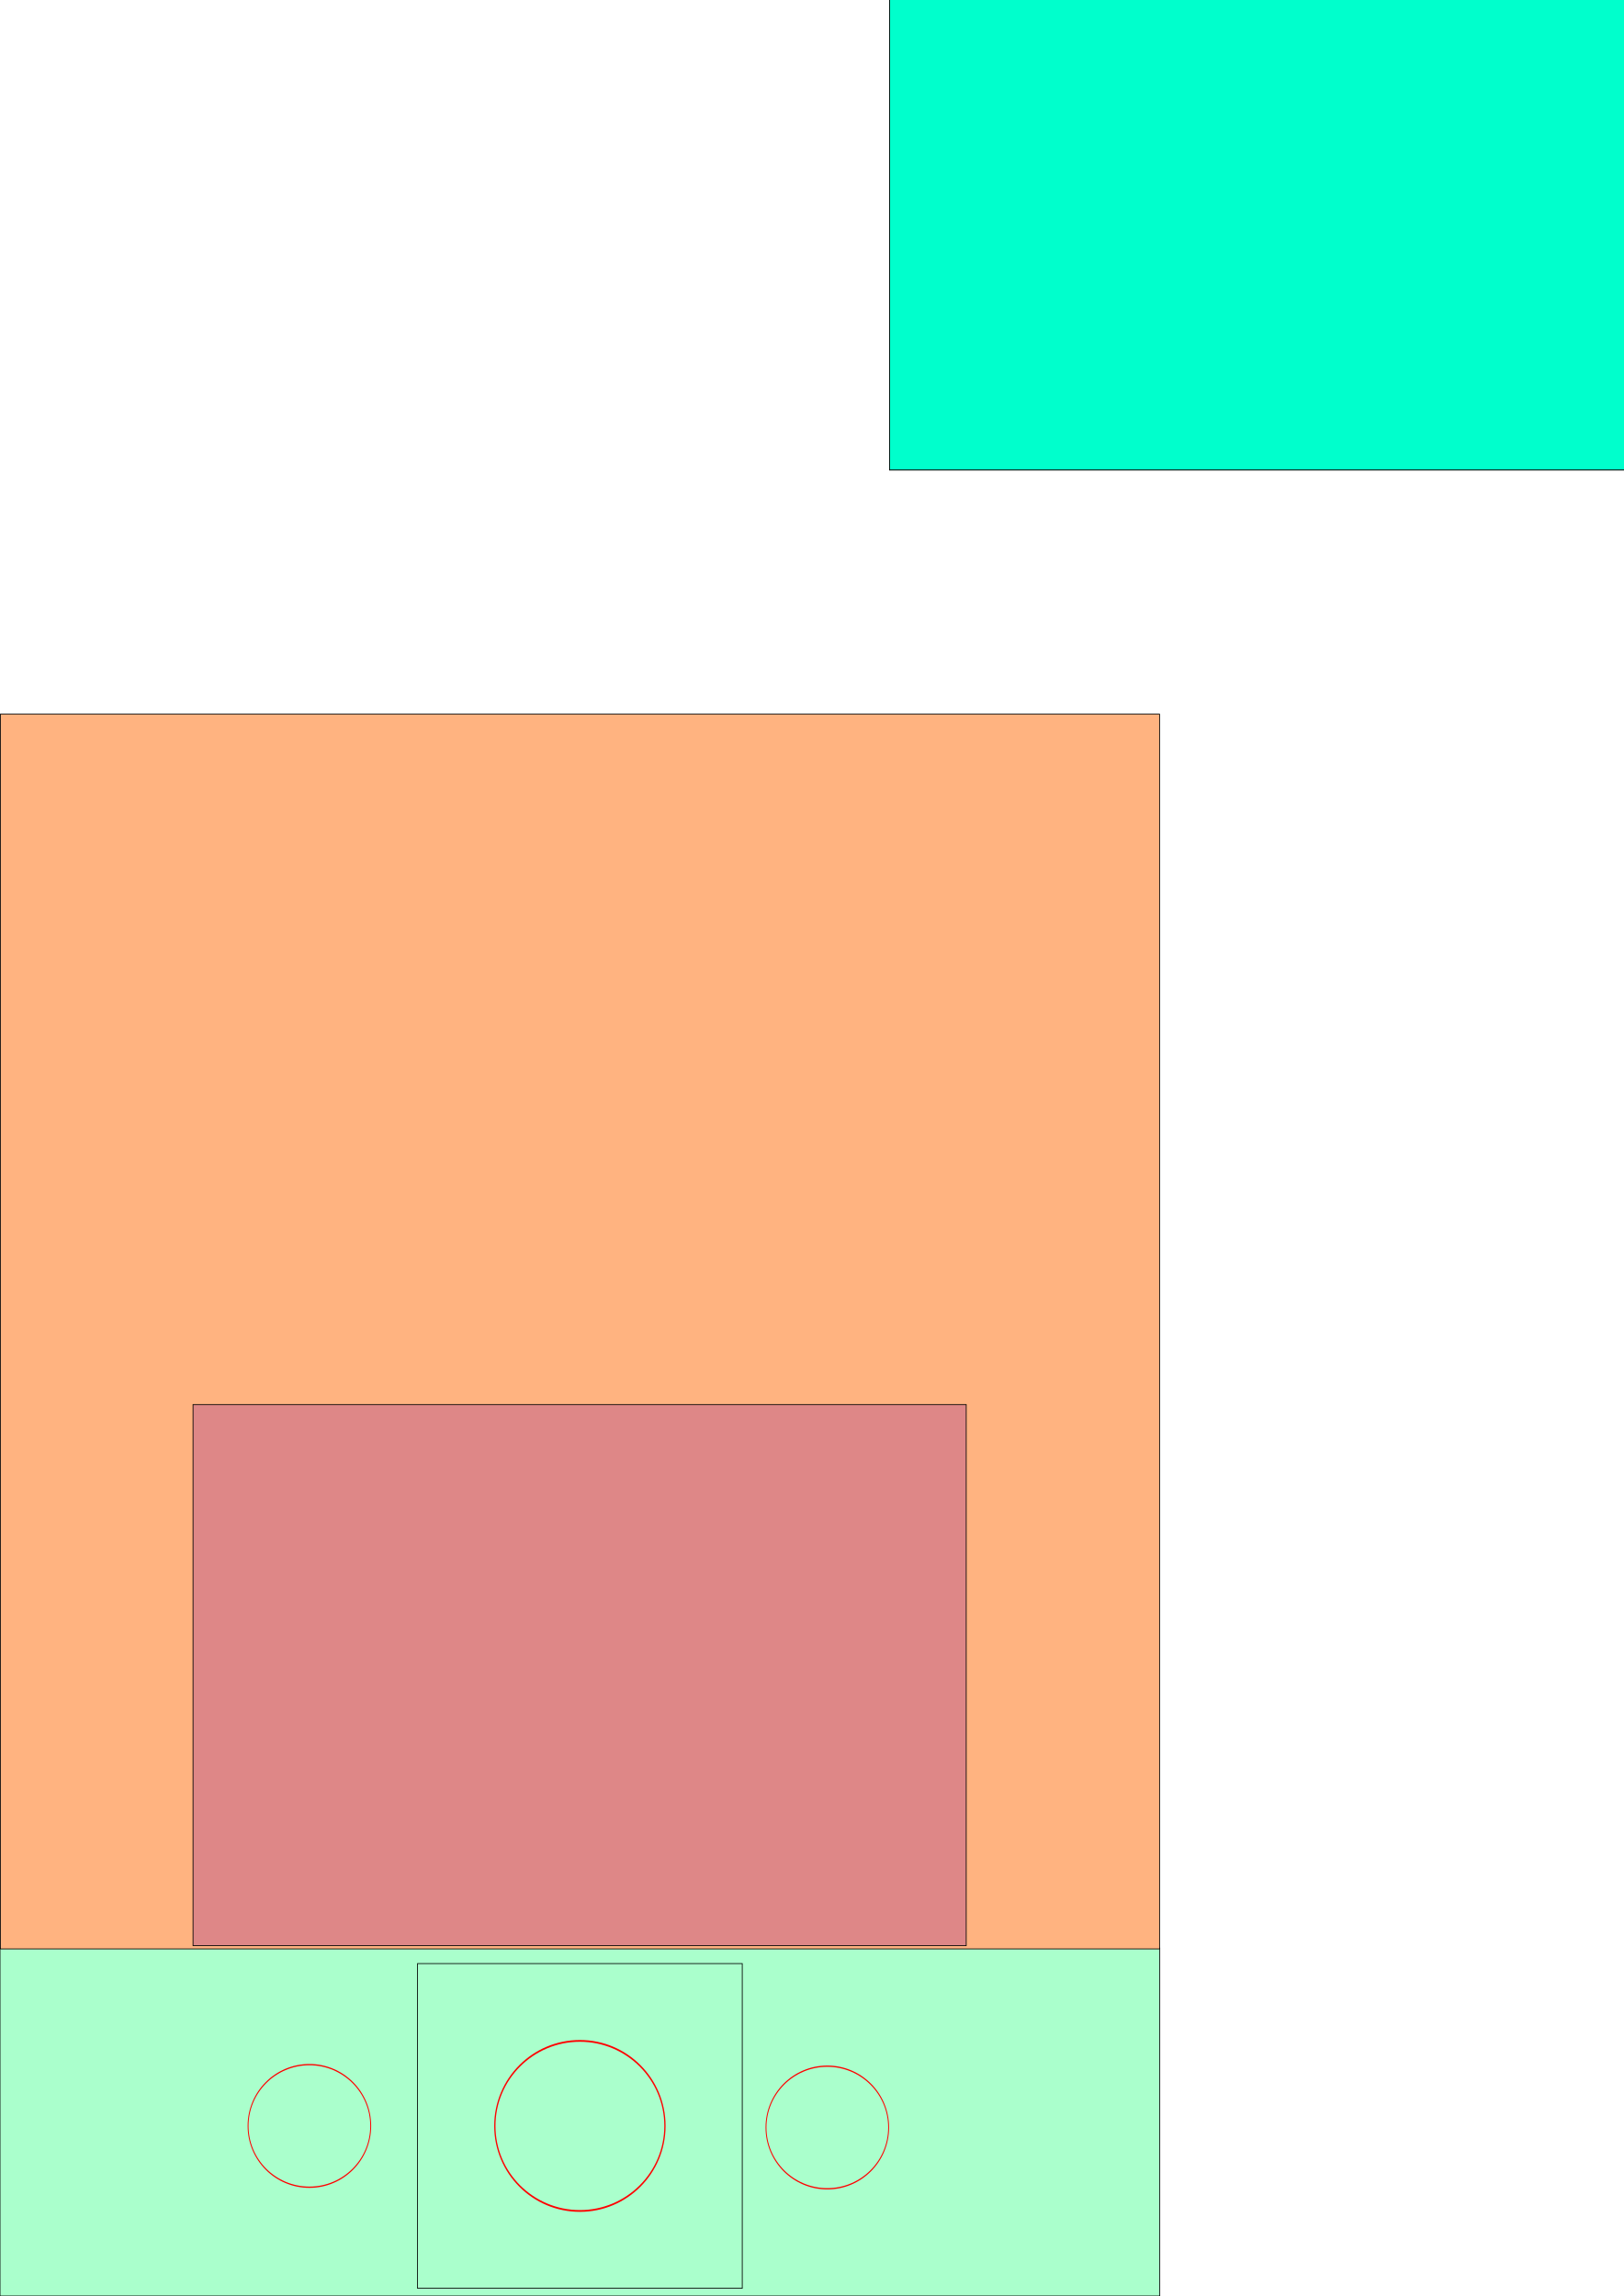
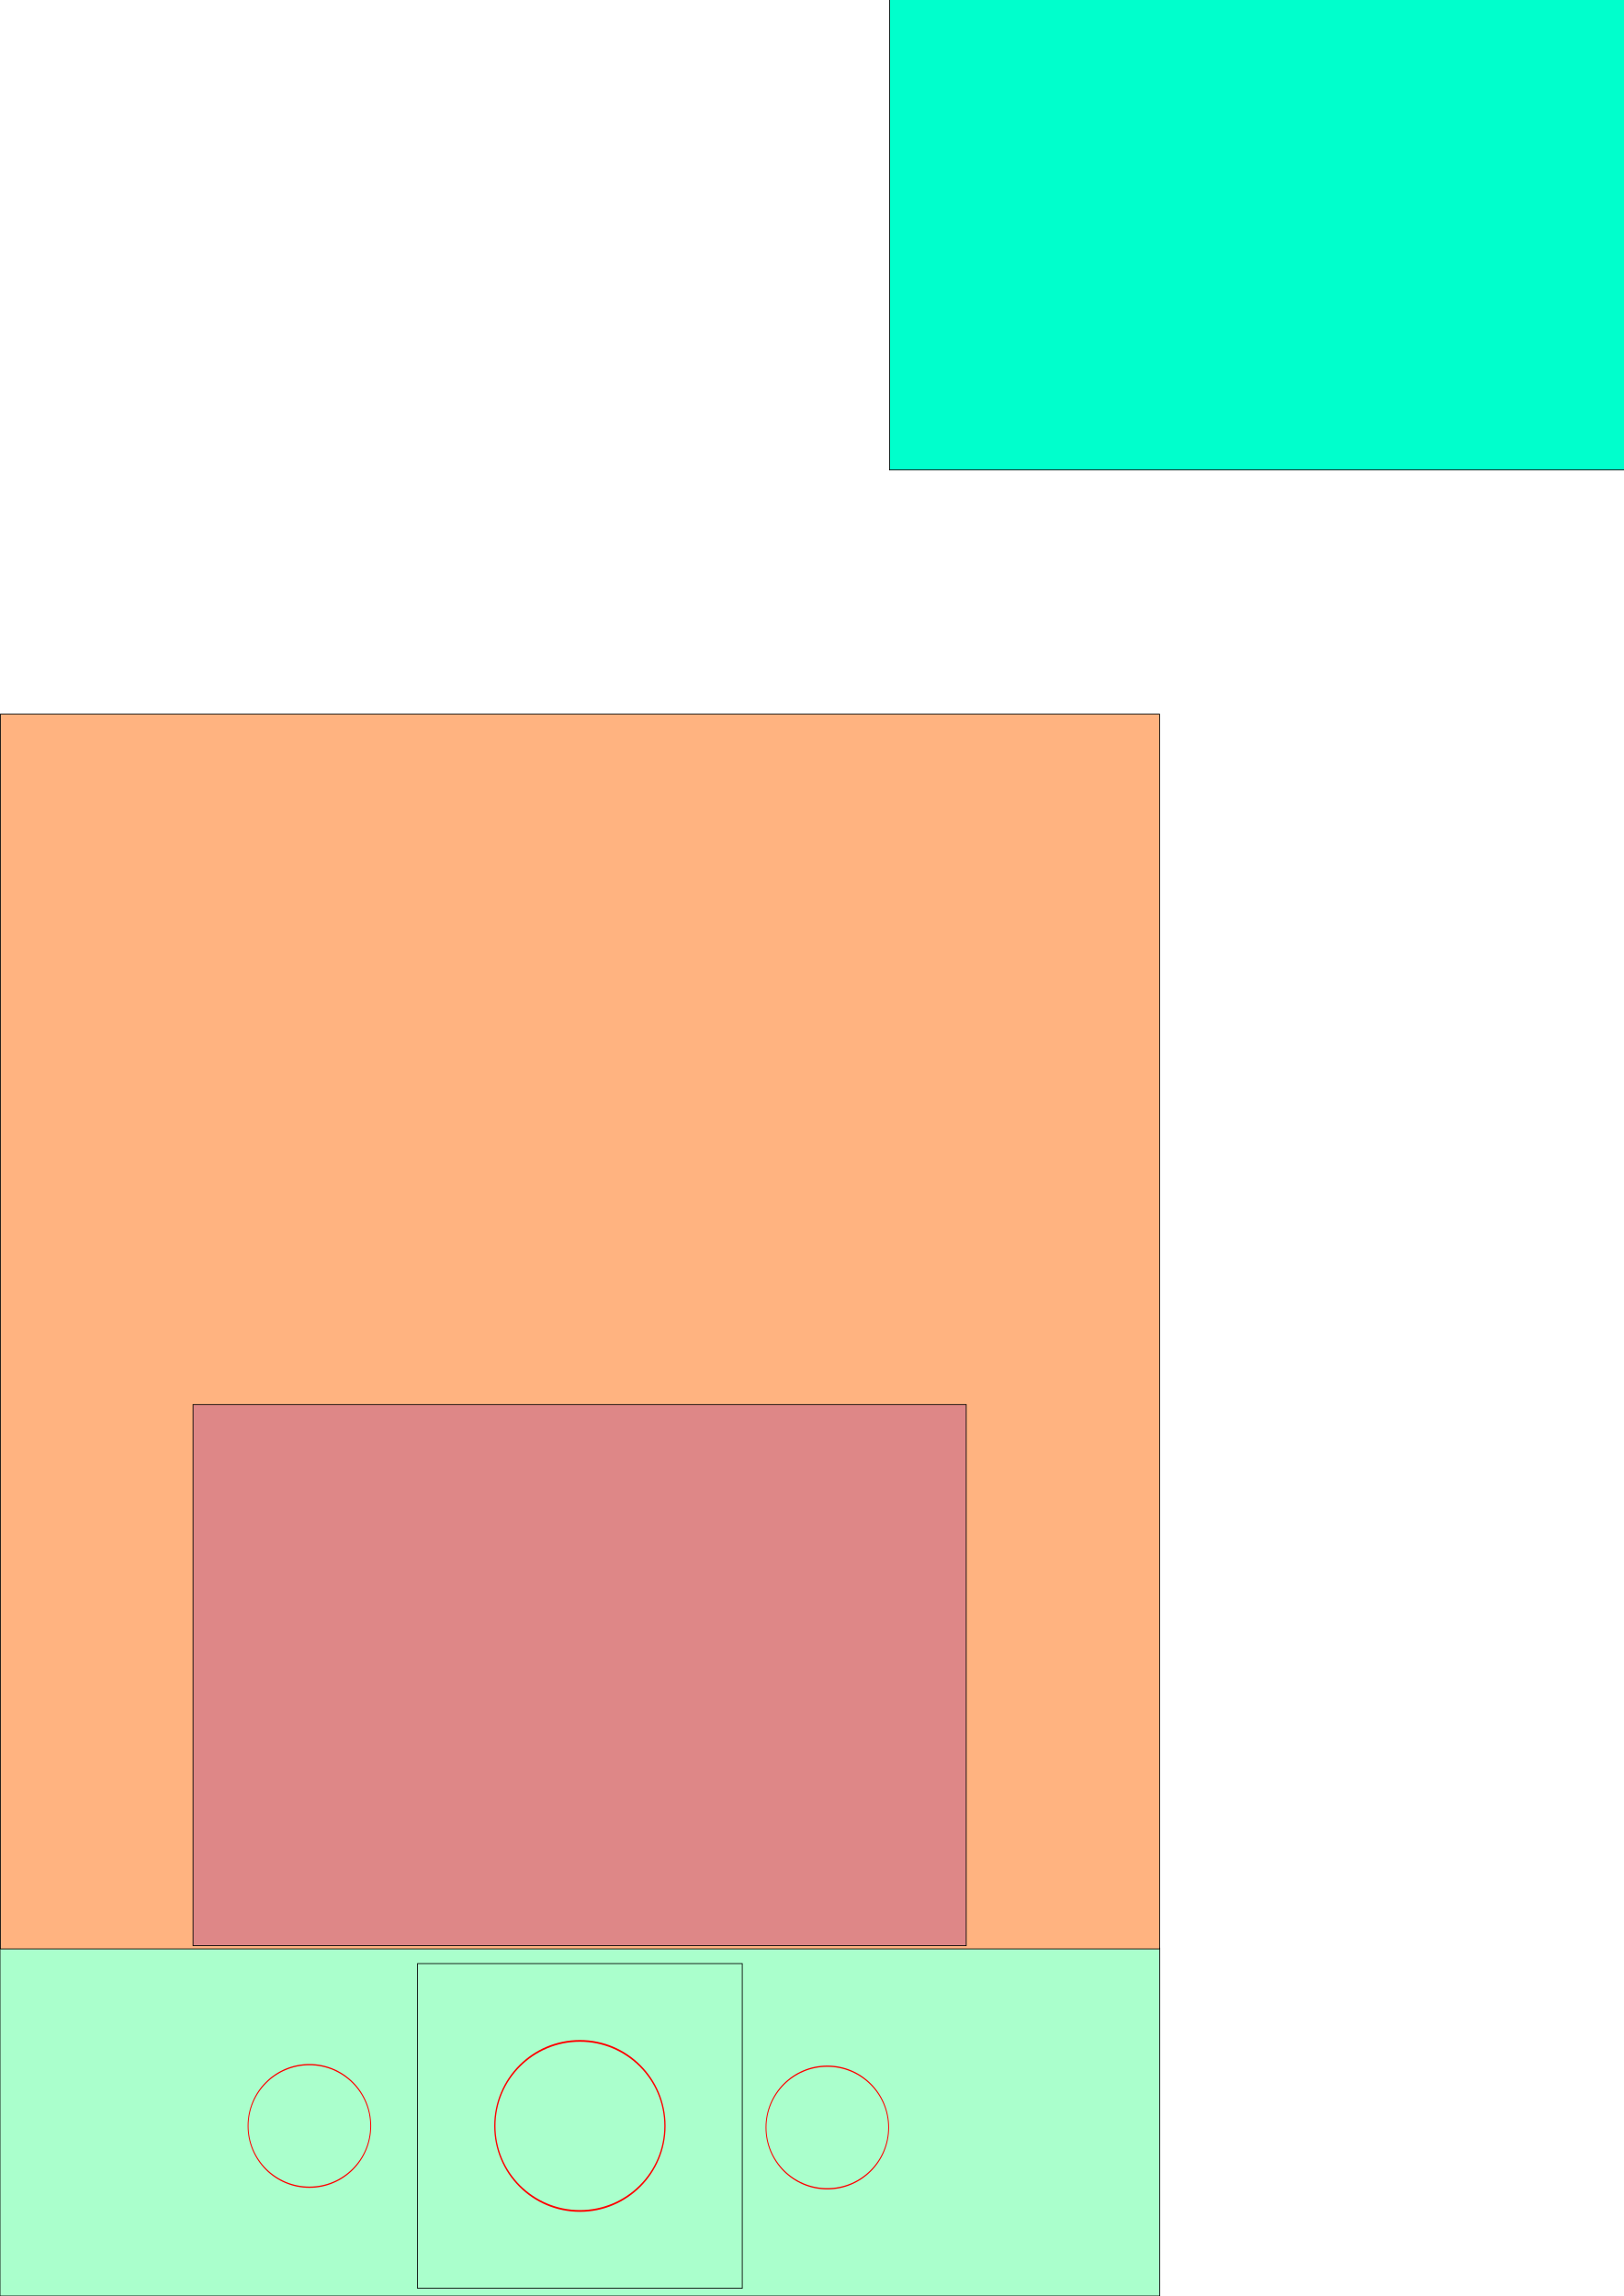
<svg xmlns="http://www.w3.org/2000/svg" width="744.094" height="1052.362" id="svg2" version="1.1">
  <defs id="defs4" />
  <g id="layer1" transform="translate(0,-2.5390623e-6)">
    <rect style="fill:#aaffcc;stroke:#000000;stroke-opacity:1;stroke-width:0.354;stroke-miterlimit:4;stroke-dasharray:none" id="rect2989" width="531.496" height="159.449" x="0" y="892.913" />
    <rect style="fill:#ffb380;stroke:#000000;stroke-width:0.355;stroke-linecap:butt;stroke-linejoin:miter;stroke-miterlimit:4;stroke-opacity:1;stroke-dasharray:none" id="rect2987" width="531.223" height="565.949" x="0.177" y="327.329" />
    <rect style="fill:#de8787;stroke:#000000;stroke-width:0.354;stroke-linecap:butt;stroke-linejoin:miter;stroke-miterlimit:4;stroke-opacity:1;stroke-dasharray:none" id="rect2985" width="354.331" height="248.031" x="88.46" y="643.759" />
    <rect style="fill:#00ffcc;stroke:#000000;stroke-width:0.354;stroke-miterlimit:4;stroke-opacity:1;stroke-dasharray:none" id="rect2989-1" width="531.496" height="566.929" x="407.657" y="-351.519" />
    <path style="fill:none;stroke:#ff0000;stroke-opacity:1" id="path3021" d="m 322.441,976.181 c 0,26.418 -30.141,47.835 -67.323,47.835 -37.181,0 -67.323,-21.416 -67.323,-47.835 0,-26.418 30.141,-47.835 67.323,-47.835 37.181,0 67.323,21.416 67.323,47.835 z" transform="matrix(0.5789473,0,0,0.8148148,118.0481,179.0026)" />
    <path style="fill:none;stroke:#ff0000;stroke-opacity:1" id="path3021-1" d="m 322.441,976.181 c 0,26.418 -30.141,47.835 -67.323,47.835 -37.181,0 -67.323,-21.416 -67.323,-47.835 0,-26.418 30.141,-47.835 67.323,-47.835 37.181,0 67.323,21.416 67.323,47.835 z" transform="matrix(0.4173752,0,0,0.587417,35.30575,400.9841)" />
    <rect style="fill:none;stroke:#000000;stroke-width:0.354;stroke-miterlimit:4;stroke-opacity:1;stroke-dasharray:none" id="rect3787" width="148.819" height="148.819" x="191.339" y="900" />
    <path style="fill:none;stroke:#ff0000;stroke-opacity:1" id="path3021-1-7" d="m 322.441,976.181 c 0,26.418 -30.141,47.835 -67.323,47.835 -37.181,0 -67.323,-21.416 -67.323,-47.835 0,-26.418 30.141,-47.835 67.323,-47.835 37.181,0 67.323,21.416 67.323,47.835 z" transform="matrix(0.4173752,0,0,0.587417,272.6539,401.6984)" />
    <path style="fill:#aaccff;stroke:#000000;stroke-width:0.354;stroke-miterlimit:4;stroke-opacity:1;stroke-dasharray:none" d="m 1157.2,626.82 17.5,0.55 0,113.18 148.8,0 0,-113.35 16.7,0.13 23.7,24.32 0.3,159.956 -28.104,-0.015 -0.249,141.533 28.353,2.9e-4 0,99.237 -40.788,0 0.088,-28.462 -148.8,0 0,28.3 -40.7,0 0,-99.075 28.25,0 0,-141.533 -28.46,0 0.21,-159.942 z" id="rect2997" />
-     <g id="g3082" transform="translate(934.24,-737.9777)">
-       <path style="fill:#afdde9;stroke:#000000;stroke-width:0.439;stroke-miterlimit:4;stroke-opacity:1" d="m 1364.5,351.03 353.7,0 0,119.68 -62.3,0 0,28.62 -229,0 0,-28.62 -62.4,0 z" id="rect3787-0" />
-       <path transform="matrix(0.57895,0,0,0.81481,1391.8,-370.23)" d="m 322.443,976.18 c 0,26.419 -30.142,47.835 -67.323,47.835 -37.181,0 -67.323,-21.416 -67.323,-47.835 0,-26.419 30.142,-47.835 67.323,-47.835 37.181,0 67.323,21.416 67.323,47.835 z" id="path3021-17" style="fill:none;stroke:#ff0000;stroke-opacity:1" />
-       <path transform="matrix(0.41738,0,0,0.58742,1328.5,-166.27)" d="m 322.443,976.18 c 0,26.419 -30.142,47.835 -67.323,47.835 -37.181,0 -67.323,-21.416 -67.323,-47.835 0,-26.419 30.142,-47.835 67.323,-47.835 37.181,0 67.323,21.416 67.323,47.835 z" id="path3021-1-4" style="fill:none;stroke:#ff0000;stroke-opacity:1" />
-       <path transform="matrix(0.41738,0,0,0.58742,1537.3,-165.67)" d="m 322.443,976.18 c 0,26.419 -30.142,47.835 -67.323,47.835 -37.181,0 -67.323,-21.416 -67.323,-47.835 0,-26.419 30.142,-47.835 67.323,-47.835 37.181,0 67.323,21.416 67.323,47.835 z" id="path3021-1-7-9" style="fill:none;stroke:#ff0000;stroke-opacity:1" />
-       <path transform="matrix(0.86287,0,0,0.86287,483.94,-33.189)" d="m 1167.636,594.86 c 0,4.438 -3.598,8.036 -8.036,8.036 -4.438,0 -8.036,-3.598 -8.036,-8.036 0,-4.438 3.598,-8.036 8.036,-8.036 4.438,0 8.036,3.598 8.036,8.036 z" id="path3042" style="fill:none;stroke:#ff0000;stroke-width:0.354;stroke-miterlimit:4;stroke-opacity:1;stroke-dasharray:none" />
-       <path transform="matrix(0.86287,0,0,0.86287,483.94,-143.03)" d="m 1167.636,594.86 c 0,4.438 -3.598,8.036 -8.036,8.036 -4.438,0 -8.036,-3.598 -8.036,-8.036 0,-4.438 3.598,-8.036 8.036,-8.036 4.438,0 8.036,3.598 8.036,8.036 z" id="path3042-7" style="fill:none;stroke:#ff0000;stroke-width:0.354;stroke-miterlimit:4;stroke-opacity:1;stroke-dasharray:none" />
-       <path transform="matrix(0.86287,0,0,0.86287,593.78,-143.03)" d="m 1167.636,594.86 c 0,4.438 -3.598,8.036 -8.036,8.036 -4.438,0 -8.036,-3.598 -8.036,-8.036 0,-4.438 3.598,-8.036 8.036,-8.036 4.438,0 8.036,3.598 8.036,8.036 z" id="path3042-7-4" style="fill:none;stroke:#ff0000;stroke-width:0.354;stroke-miterlimit:4;stroke-opacity:1;stroke-dasharray:none" />
-       <path transform="matrix(0.86287,0,0,0.86287,593.78,-33.189)" d="m 1167.636,594.86 c 0,4.438 -3.598,8.036 -8.036,8.036 -4.438,0 -8.036,-3.598 -8.036,-8.036 0,-4.438 3.598,-8.036 8.036,-8.036 4.438,0 8.036,3.598 8.036,8.036 z" id="path3042-7-0" style="fill:none;stroke:#ff0000;stroke-width:0.354;stroke-miterlimit:4;stroke-opacity:1;stroke-dasharray:none" />
-     </g>
-     <g id="g3200" transform="translate(973.4,-917.4877)">
-       <path style="fill:#afdde9;stroke:#000000;stroke-width:0.354;stroke-miterlimit:4;stroke-opacity:1" d="m 1365.8,814.92 229.9,0 0,-119.75 -40.5,0 0,-28.63 -148.8,0 0,28.63 -40.6,0 z" id="rect3787-0-88" />
-       <path transform="matrix(0.39675,0,0,-0.55838,1379.5,1285.8)" d="m 322.443,976.18 c 0,26.419 -30.142,47.835 -67.323,47.835 -37.181,0 -67.323,-21.416 -67.323,-47.835 0,-26.419 30.142,-47.835 67.323,-47.835 37.181,0 67.323,21.416 67.323,47.835 z" id="path3021-17-4" style="fill:none;stroke:#ff0000;stroke-opacity:1" />
-       <path transform="matrix(0.41738,0,0,-0.58742,1299.2,1332)" d="m 322.443,976.18 c 0,26.419 -30.142,47.835 -67.323,47.835 -37.181,0 -67.323,-21.416 -67.323,-47.835 0,-26.419 30.142,-47.835 67.323,-47.835 37.181,0 67.323,21.416 67.323,47.835 z" id="path3021-1-4-4" style="fill:none;stroke:#ff0000;stroke-opacity:1" />
-       <path transform="matrix(0.41738,0,0,-0.58742,1449.6,1332)" d="m 322.443,976.18 c 0,26.419 -30.142,47.835 -67.323,47.835 -37.181,0 -67.323,-21.416 -67.323,-47.835 0,-26.419 30.142,-47.835 67.323,-47.835 37.181,0 67.323,21.416 67.323,47.835 z" id="path3021-1-7-9-5" style="fill:none;stroke:#ff0000;stroke-opacity:1" />
-     </g>
-     <path style="fill:#aaccff;stroke:#000000;stroke-width:0.346;stroke-miterlimit:4;stroke-opacity:1;stroke-dasharray:none" d="m 2422.1,103.032 17.4,0.55 0,113.18 148.8,0 0,-113.35 16.8,0.13 23.7,24.32 0,400.5 -40.5,0 0,-28.26 -148.8,0 0,28.26 -40.7,0 0,-400.5 z" id="rect2997-1" />
-     <rect style="fill:none;stroke:black;stroke-width:0.261;stroke-miterlimit:4;stroke-opacity:1;stroke-dasharray:none" id="rect3787-1-1" width="109.58" height="109.58" x="1796.2" y="370.33" />
-     <rect style="fill:none;stroke:#000000;stroke-width:0.354;stroke-miterlimit:4;stroke-opacity:1;stroke-dasharray:none" id="rect3787-1" width="148.82" height="148.82" x="2290.7" y="-45.238" />
-     <g transform="translate(703.77,-395.9977)" id="g3098-4">
-       <path style="fill:#afdde9;stroke:#000000;stroke-width:0.354;stroke-miterlimit:4;stroke-opacity:1" d="m 1736.1,350.98 229.9,0 0,119.75 -40.5,0 0,28.63 -148.8,0 0,-28.63 -40.6,0 z" id="rect3787-0-88-7-5" />
-       <path transform="matrix(0.39675,0,0,0.55838,1749.8,-119.9)" d="m 322.443,976.18 c 0,26.419 -30.142,47.835 -67.323,47.835 -37.181,0 -67.323,-21.416 -67.323,-47.835 0,-26.419 30.142,-47.835 67.323,-47.835 37.181,0 67.323,21.416 67.323,47.835 z" id="path3021-17-4-4-5" style="fill:none;stroke:#ff0000;stroke-opacity:1" />
-       <path transform="matrix(0.41738,0,0,0.58742,1689.7,-158.86)" d="m 322.443,976.18 c 0,26.419 -30.142,47.835 -67.323,47.835 -37.181,0 -67.323,-21.416 -67.323,-47.835 0,-26.419 30.142,-47.835 67.323,-47.835 37.181,0 67.323,21.416 67.323,47.835 z" id="path3021-1-4-4-0-1" style="fill:none;stroke:#ff0000;stroke-opacity:1" />
-       <path transform="matrix(0.41738,0,0,0.58742,1799.3,-158.97)" d="m 322.443,976.18 c 0,26.419 -30.142,47.835 -67.323,47.835 -37.181,0 -67.323,-21.416 -67.323,-47.835 0,-26.419 30.142,-47.835 67.323,-47.835 37.181,0 67.323,21.416 67.323,47.835 z" id="path3021-1-7-9-5-9-7" style="fill:none;stroke:#ff0000;stroke-opacity:1" />
-       <rect y="370.33" x="1796.2" height="109.58" width="109.58" id="rect3787-1-1-1" style="fill:none;stroke:#000000;stroke-width:0.261;stroke-miterlimit:4;stroke-opacity:1;stroke-dasharray:none" />
-       <rect y="350.76" x="1776.6" height="148.82" width="148.82" id="rect3787-1-15" style="fill:none;stroke:#000000;stroke-width:0.354;stroke-miterlimit:4;stroke-opacity:1;stroke-dasharray:none" />
-       <path transform="matrix(0.86287,0,0,0.86287,795.51,-33.242)" d="m 1167.636,594.86 c 0,4.438 -3.598,8.036 -8.036,8.036 -4.438,0 -8.036,-3.598 -8.036,-8.036 0,-4.438 3.598,-8.036 8.036,-8.036 4.438,0 8.036,3.598 8.036,8.036 z" id="path3042-4-2" style="fill:none;stroke:#ff0000;stroke-width:0.354;stroke-miterlimit:4;stroke-opacity:1;stroke-dasharray:none" />
-       <path transform="matrix(0.86287,0,0,0.86287,795.51,-143.09)" d="m 1167.636,594.86 c 0,4.438 -3.598,8.036 -8.036,8.036 -4.438,0 -8.036,-3.598 -8.036,-8.036 0,-4.438 3.598,-8.036 8.036,-8.036 4.438,0 8.036,3.598 8.036,8.036 z" id="path3042-7-8-7" style="fill:none;stroke:#ff0000;stroke-width:0.354;stroke-miterlimit:4;stroke-opacity:1;stroke-dasharray:none" />
-       <path transform="matrix(0.86287,0,0,0.86287,905.35,-143.09)" d="m 1167.636,594.86 c 0,4.438 -3.598,8.036 -8.036,8.036 -4.438,0 -8.036,-3.598 -8.036,-8.036 0,-4.438 3.598,-8.036 8.036,-8.036 4.438,0 8.036,3.598 8.036,8.036 z" id="path3042-7-4-8-6" style="fill:none;stroke:#ff0000;stroke-width:0.354;stroke-miterlimit:4;stroke-opacity:1;stroke-dasharray:none" />
-       <path transform="matrix(0.86287,0,0,0.86287,905.35,-33.242)" d="m 1167.636,594.86 c 0,4.438 -3.598,8.036 -8.036,8.036 -4.438,0 -8.036,-3.598 -8.036,-8.036 0,-4.438 3.598,-8.036 8.036,-8.036 4.438,0 8.036,3.598 8.036,8.036 z" id="path3042-7-0-2-1" style="fill:none;stroke:#ff0000;stroke-width:0.354;stroke-miterlimit:4;stroke-opacity:1;stroke-dasharray:none" />
-     </g>
-     <path style="fill:#aaaaff;fill-opacity:1;fill-rule:nonzero;stroke:#000000;stroke-width:0.356;stroke-linecap:round;stroke-linejoin:bevel;stroke-miterlimit:4;stroke-opacity:1" d="m 1481.2,1024.013 -28.2,0 0,28.1 -60.4,0.2 -0.1,-28.3 -28.3,0 0,-70.888 -28.478,-0.265 0,-141.533 28.478,0.024 0,-70.888 28.3,0 0,-28.104 60.5,0 -0.1,28.094 28.2,0 z" id="rect3227" />
-     <g id="g3109">
-       <path style="fill:#afdde9;stroke:#000000;stroke-width:0.354;stroke-miterlimit:4;stroke-opacity:1" d="m 1134.05,507.61 229.9,0 0,30.95 -28,-0.1 -0.2,60.19 28.2,0 0,28.67 -40.5,0 0,28.63 -148.8,0 0,-28.63 -40.6,0 0,-28.44 28.1,0 -0.1,-60.32 -28.3,0 c 0,0 0.3,-18.08 0.3,-30.95 z" id="rect3787-0-88-7" />
-       <path transform="matrix(0.39675,0,0,0.55838,1147.75,36.73)" d="m 322.443,976.18 a 67.323,47.835 0 1 1 -134.646,0 67.323,47.835 0 1 1 134.646,0 z" id="path3021-17-4-4" style="fill:none;stroke:#ff0000;stroke-opacity:1" />
-       <path transform="matrix(0.3130307,0,0,0.4405595,1220.37,151.744)" d="m 322.443,976.18 a 67.323,47.835 0 1 1 -134.646,0 67.323,47.835 0 1 1 134.646,0 z" id="path3021-1-7-9-5-9" style="fill:none;stroke:#ff0000;stroke-opacity:1" />
-       <path transform="matrix(0.86287,0,0,0.86287,193.46,123.388)" d="m 1167.636,594.86 a 8.036,8.036 0 1 1 -16.071,0 8.036,8.036 0 1 1 16.071,0 z" id="path3042-4" style="fill:none;stroke:#ff0000;stroke-width:0.354;stroke-miterlimit:4;stroke-opacity:1;stroke-dasharray:none" />
-       <path transform="matrix(0.86287,0,0,0.86287,193.46,13.54)" d="m 1167.636,594.86 a 8.036,8.036 0 1 1 -16.071,0 8.036,8.036 0 1 1 16.071,0 z" id="path3042-7-8" style="fill:none;stroke:#ff0000;stroke-width:0.354;stroke-miterlimit:4;stroke-opacity:1;stroke-dasharray:none" />
-       <path transform="matrix(0.86287,0,0,0.86287,303.3,13.54)" d="m 1167.636,594.86 a 8.036,8.036 0 1 1 -16.071,0 8.036,8.036 0 1 1 16.071,0 z" id="path3042-7-4-8" style="fill:none;stroke:#ff0000;stroke-width:0.354;stroke-miterlimit:4;stroke-opacity:1;stroke-dasharray:none" />
-       <path transform="matrix(0.86287,0,0,0.86287,303.3,123.388)" d="m 1167.636,594.86 a 8.036,8.036 0 1 1 -16.071,0 8.036,8.036 0 1 1 16.071,0 z" id="path3042-7-0-2" style="fill:none;stroke:#ff0000;stroke-width:0.354;stroke-miterlimit:4;stroke-opacity:1;stroke-dasharray:none" />
-       <path transform="matrix(0.3130307,0,0,0.4405595,1118.118,151.744)" d="m 322.443,976.18 a 67.323,47.835 0 1 1 -134.646,0 67.323,47.835 0 1 1 134.646,0 z" id="path3021-1-7-9-5-9-74" style="fill:none;stroke:#ff0000;stroke-opacity:1" />
-     </g>
+     <path style="fill:#55ddff;fill-opacity:1;fill-rule:nonzero;stroke:#000000;stroke-width:0.356;stroke-linecap:round;stroke-linejoin:bevel;stroke-miterlimit:4;stroke-opacity:1" d="m 1453,1024.013 0,0 0,28.1 -60.4,0.2 -0.1,-28.3 -28.3,0 0,-70.888 -28.478,-0.265 0,-141.533 28.478,0.024 0,-70.888 28.3,0 0,-28.104 60.5,0 -0.1,28.094 0,0 z" id="rect3227" />
+     <path id="rect3787-0-88-7" d="m 1134.219,507.519 229.9,0 0,30.95 -28,-0.1 -0.2,60.19 28.2,0 0,28.67 -40.5,0 0,28.63 -148.8,0 0,-28.63 -40.6,0 0,-28.44 28.1,0 -0.1,-60.32 -28.3,0 c 0,0 0.3,-18.08 0.3,-30.95 z" style="fill:#afdde9;stroke:#000000;stroke-width:0.354;stroke-miterlimit:4;stroke-opacity:1" />
+     <path style="fill:none;stroke:#ff0000;stroke-opacity:1" id="path3021-17-4-4" d="m 322.443,976.18 c 0,26.419 -30.142,47.835 -67.323,47.835 -37.181,0 -67.323,-21.416 -67.323,-47.835 0,-26.419 30.142,-47.835 67.323,-47.835 37.181,0 67.323,21.416 67.323,47.835 z" transform="matrix(0.39675,0,0,0.55838,1147.8,36.61)" />
+     <path style="fill:none;stroke:#ff0000;stroke-opacity:1" id="path3021-1-7-9-5-9" d="m 322.443,976.18 c 0,26.419 -30.142,47.835 -67.323,47.835 -37.181,0 -67.323,-21.416 -67.323,-47.835 0,-26.419 30.142,-47.835 67.323,-47.835 37.181,0 67.323,21.416 67.323,47.835 z" transform="matrix(0.3130307,0,0,0.4405595,1220.42,151.624)" />
+     <path style="fill:none;stroke:#ff0000;stroke-width:0.354;stroke-miterlimit:4;stroke-opacity:1;stroke-dasharray:none" id="path3042-4" d="m 1167.636,594.86 c 0,4.438 -3.598,8.036 -8.036,8.036 -4.438,0 -8.036,-3.598 -8.036,-8.036 0,-4.438 3.598,-8.036 8.036,-8.036 4.438,0 8.036,3.598 8.036,8.036 z" transform="matrix(0.86287,0,0,0.86287,193.51,123.268)" />
+     <path style="fill:none;stroke:#ff0000;stroke-width:0.354;stroke-miterlimit:4;stroke-opacity:1;stroke-dasharray:none" id="path3042-7-8" d="m 1167.636,594.86 c 0,4.438 -3.598,8.036 -8.036,8.036 -4.438,0 -8.036,-3.598 -8.036,-8.036 0,-4.438 3.598,-8.036 8.036,-8.036 4.438,0 8.036,3.598 8.036,8.036 z" transform="matrix(0.86287,0,0,0.86287,193.51,13.42)" />
+     <path style="fill:none;stroke:#ff0000;stroke-width:0.354;stroke-miterlimit:4;stroke-opacity:1;stroke-dasharray:none" id="path3042-7-4-8" d="m 1167.636,594.86 c 0,4.438 -3.598,8.036 -8.036,8.036 -4.438,0 -8.036,-3.598 -8.036,-8.036 0,-4.438 3.598,-8.036 8.036,-8.036 4.438,0 8.036,3.598 8.036,8.036 z" transform="matrix(0.86287,0,0,0.86287,303.35,13.42)" />
+     <path style="fill:none;stroke:#ff0000;stroke-width:0.354;stroke-miterlimit:4;stroke-opacity:1;stroke-dasharray:none" id="path3042-7-0-2" d="m 1167.636,594.86 c 0,4.438 -3.598,8.036 -8.036,8.036 -4.438,0 -8.036,-3.598 -8.036,-8.036 0,-4.438 3.598,-8.036 8.036,-8.036 4.438,0 8.036,3.598 8.036,8.036 z" transform="matrix(0.86287,0,0,0.86287,303.35,123.268)" />
+     <path style="fill:none;stroke:#ff0000;stroke-opacity:1" id="path3021-1-7-9-5-9-74" d="m 322.443,976.18 c 0,26.419 -30.142,47.835 -67.323,47.835 -37.181,0 -67.323,-21.416 -67.323,-47.835 0,-26.419 30.142,-47.835 67.323,-47.835 37.181,0 67.323,21.416 67.323,47.835 z" transform="matrix(0.3130307,0,0,0.4405595,1118.168,151.624)" />
    <g transform="matrix(1,0,0,-1,-0.0384,1679.682)" id="g3109-0">
      <path style="fill:#afdde9;stroke:#000000;stroke-width:0.354;stroke-miterlimit:4;stroke-opacity:1" d="m 1134.05,507.61 229.9,0 0,30.95 -28,-0.1 -0.2,60.19 28.2,0 0,28.67 -40.5,0 0,28.63 -148.8,0 0,-28.63 -40.6,0 0,-28.44 28.1,0 -0.1,-60.32 -28.3,0 c 0,0 0.3,-18.08 0.3,-30.95 z" id="rect3787-0-88-7-9" />
      <path transform="matrix(0.39675,0,0,0.55838,1147.75,36.73)" d="m 322.443,976.18 c 0,26.419 -30.142,47.835 -67.323,47.835 -37.181,0 -67.323,-21.416 -67.323,-47.835 0,-26.419 30.142,-47.835 67.323,-47.835 37.181,0 67.323,21.416 67.323,47.835 z" id="path3021-17-4-4-4" style="fill:none;stroke:#ff0000;stroke-opacity:1" />
      <path transform="matrix(0.3130307,0,0,0.4405595,1220.37,151.744)" d="m 322.443,976.18 c 0,26.419 -30.142,47.835 -67.323,47.835 -37.181,0 -67.323,-21.416 -67.323,-47.835 0,-26.419 30.142,-47.835 67.323,-47.835 37.181,0 67.323,21.416 67.323,47.835 z" id="path3021-1-7-9-5-9-8" style="fill:none;stroke:#ff0000;stroke-opacity:1" />
      <path transform="matrix(0.86287,0,0,0.86287,193.46,123.388)" d="m 1167.636,594.86 c 0,4.438 -3.598,8.036 -8.036,8.036 -4.438,0 -8.036,-3.598 -8.036,-8.036 0,-4.438 3.598,-8.036 8.036,-8.036 4.438,0 8.036,3.598 8.036,8.036 z" id="path3042-4-8" style="fill:none;stroke:#ff0000;stroke-width:0.354;stroke-miterlimit:4;stroke-opacity:1;stroke-dasharray:none" />
      <path transform="matrix(0.86287,0,0,0.86287,193.46,13.54)" d="m 1167.636,594.86 c 0,4.438 -3.598,8.036 -8.036,8.036 -4.438,0 -8.036,-3.598 -8.036,-8.036 0,-4.438 3.598,-8.036 8.036,-8.036 4.438,0 8.036,3.598 8.036,8.036 z" id="path3042-7-8-2" style="fill:none;stroke:#ff0000;stroke-width:0.354;stroke-miterlimit:4;stroke-opacity:1;stroke-dasharray:none" />
      <path transform="matrix(0.86287,0,0,0.86287,303.3,13.54)" d="m 1167.636,594.86 c 0,4.438 -3.598,8.036 -8.036,8.036 -4.438,0 -8.036,-3.598 -8.036,-8.036 0,-4.438 3.598,-8.036 8.036,-8.036 4.438,0 8.036,3.598 8.036,8.036 z" id="path3042-7-4-8-4" style="fill:none;stroke:#ff0000;stroke-width:0.354;stroke-miterlimit:4;stroke-opacity:1;stroke-dasharray:none" />
      <path transform="matrix(0.86287,0,0,0.86287,303.3,123.388)" d="m 1167.636,594.86 c 0,4.438 -3.598,8.036 -8.036,8.036 -4.438,0 -8.036,-3.598 -8.036,-8.036 0,-4.438 3.598,-8.036 8.036,-8.036 4.438,0 8.036,3.598 8.036,8.036 z" id="path3042-7-0-2-5" style="fill:none;stroke:#ff0000;stroke-width:0.354;stroke-miterlimit:4;stroke-opacity:1;stroke-dasharray:none" />
      <path transform="matrix(0.3130307,0,0,0.4405595,1118.118,151.744)" d="m 322.443,976.18 c 0,26.419 -30.142,47.835 -67.323,47.835 -37.181,0 -67.323,-21.416 -67.323,-47.835 0,-26.419 30.142,-47.835 67.323,-47.835 37.181,0 67.323,21.416 67.323,47.835 z" id="path3021-1-7-9-5-9-74-5" style="fill:none;stroke:#ff0000;stroke-opacity:1" />
    </g>
-     <path style="fill:#aaaaff;fill-opacity:1;fill-rule:nonzero;stroke:#000000;stroke-width:0.356;stroke-linecap:round;stroke-linejoin:bevel;stroke-miterlimit:4;stroke-opacity:1" d="m 1016.789,1024.254 28.2,0 0,28.1 60.4,0.2 0.1,-28.3 28.3,0 0,-70.888 28.478,-0.265 0,-141.533 -28.478,0.024 0,-70.888 -28.3,0 0,-28.104 -60.5,0 0.1,28.094 -28.2,0 z" id="rect3227-1" />
-     <rect y="-351.519" x="407.657" height="566.929" width="531.496" id="rect3183" style="fill:#00ffcc;stroke:#000000;stroke-width:0.354;stroke-miterlimit:4;stroke-opacity:1;stroke-dasharray:none" />
+     <path style="fill:#55ddff;fill-opacity:1;fill-rule:nonzero;stroke:#000000;stroke-width:0.356;stroke-linecap:round;stroke-linejoin:bevel;stroke-miterlimit:4;stroke-opacity:1" d="m 1044.989,1024.254 0,0 0,28.1 60.4,0.2 0.1,-28.3 28.3,0 0,-70.888 28.478,-0.265 0,-141.533 -28.478,0.024 0,-70.888 -28.3,0 0,-28.104 -60.5,0 0.1,28.094 0,0 z" id="rect3227-1" />
+     <rect y="485.433" x="1754.203" height="566.929" width="531.496" id="rect3183" style="fill:#00ffcc;stroke:#000000;stroke-width:0.354;stroke-miterlimit:4;stroke-opacity:1;stroke-dasharray:none" />
+     <rect style="fill:#afe9c6;stroke:#ff0000;stroke-width:0.37;stroke-miterlimit:4;stroke-opacity:1;stroke-dasharray:none" id="rect3035" width="230.15" height="339.841" x="1523.69" y="712.514" />
+     <path style="fill:#2a7fff;stroke:#ff0000;stroke-width:0.345;stroke-miterlimit:4;stroke-opacity:1" d="m 1133.909,434.668 63.893,0 -0.123,-28.168 103.278,0 -0.28,28.043 63.452,0.125 0,-141.387 -63.452,-0.232 0.28,28.043 -103.278,0 0.123,-28.168 -63.893,0.357 z" id="rect3039" />
+     <rect style="fill:#80b3ff;stroke:#ff0000;stroke-width:0.432;stroke-miterlimit:4;stroke-opacity:1;stroke-dasharray:none" id="rect3039-7-1" width="300.637" height="169.647" x="1959.884" y="155.879" />
+     <rect style="fill:#2a7fff;stroke:#ff0000;stroke-width:0.345;stroke-miterlimit:4;stroke-opacity:1;stroke-dasharray:none" id="rect3039-74" width="230.72" height="141.387" x="1994.473" y="14.465" />
+     <rect style="fill:#0066ff;stroke:#ff0000;stroke-width:0.309;stroke-miterlimit:4;stroke-opacity:1;stroke-dasharray:none" id="rect3039-1-0" width="230.756" height="113.077" x="1994.455" y="-98.939" />
+     <rect style="fill:#55ddff;stroke:#ff0000;stroke-width:0.354;stroke-miterlimit:4;stroke-opacity:1;stroke-dasharray:none" id="rect3090-9" width="117.162" height="169.819" x="2260.522" y="155.707" />
+     <rect style="fill:#55ddff;stroke:#ff0000;stroke-width:0.354;stroke-miterlimit:4;stroke-opacity:1;stroke-dasharray:none" id="rect3090-4-4" width="117.162" height="169.819" x="1842.33" y="155.746" />
+     <path style="fill:#55ddff;fill-opacity:1;fill-rule:nonzero;stroke:#000000;stroke-width:0.356;stroke-linecap:round;stroke-linejoin:bevel;stroke-miterlimit:4;stroke-opacity:1" d="m 2313.055,-127.813 -28.2,0 0,28.1 -60.4,0.2 -0.1,-28.3 -28.3,0 0,-70.888 -28.478,-0.265 0,-141.533 28.478,0.024 0,-70.888 28.3,0 0,-28.104 60.5,0 -0.1,28.094 28.2,0 z" id="rect3227-8" />
+     <path style="fill:#55ddff;fill-opacity:1;fill-rule:nonzero;stroke:#000000;stroke-width:0.356;stroke-linecap:round;stroke-linejoin:bevel;stroke-miterlimit:4;stroke-opacity:1" d="m 1848.644,-127.571 28.2,0 0,28.1 60.4,0.2 0.1,-28.3 28.3,0 0,-70.888 28.478,-0.265 0,-141.533 -28.478,0.024 0,-70.888 -28.3,0 0,-28.104 -60.5,0 0.1,28.094 -28.2,0 z" id="rect3227-1-8" />
+     <g id="g3296" transform="matrix(-1,0,0,-1,2498.302,831.332)">
+       <path id="rect3039-1-2" d="m 1169.449,538.408 28.176,0.125 -0.123,-28.168 103.278,0 -0.28,28.043 27.735,0 0,71.499 -158.786,0 z" style="fill:#0066ff;stroke:#ff0000;stroke-width:0.204;stroke-miterlimit:4;stroke-opacity:1" />
+       <path transform="matrix(0.3130307,0,0,0.4405595,1220.42,151.624)" d="m 322.443,976.18 c 0,26.419 -30.142,47.835 -67.323,47.835 -37.181,0 -67.323,-21.416 -67.323,-47.835 0,-26.419 30.142,-47.835 67.323,-47.835 37.181,0 67.323,21.416 67.323,47.835 z" id="path3021-1-7-9-5-9-4" style="fill:none;stroke:#ff0000;stroke-opacity:1" />
+       <path transform="matrix(0.3130307,0,0,0.4405595,1118.168,151.624)" d="m 322.443,976.18 c 0,26.419 -30.142,47.835 -67.323,47.835 -37.181,0 -67.323,-21.416 -67.323,-47.835 0,-26.419 30.142,-47.835 67.323,-47.835 37.181,0 67.323,21.416 67.323,47.835 z" id="path3021-1-7-9-5-9-74-55" style="fill:none;stroke:#ff0000;stroke-opacity:1" />
+       <path transform="matrix(1.725735,0,0,1.725735,-752.1434,-444.8813)" d="m 1167.636,594.86 c 0,4.438 -3.598,8.036 -8.036,8.036 -4.438,0 -8.036,-3.598 -8.036,-8.036 0,-4.438 3.598,-8.036 8.036,-8.036 4.438,0 8.036,3.598 8.036,8.036 z" id="path3042-7-4-8-1" style="fill:none;stroke:#ff0000;stroke-width:0.354;stroke-miterlimit:4;stroke-opacity:1;stroke-dasharray:none" />
+     </g>
+     <g id="g3296-7" transform="translate(0.17715,-103.8651)">
+       <path id="rect3039-1-2-1" d="m 1169.449,538.408 28.176,0.125 -0.123,-28.168 103.278,0 -0.28,28.043 27.735,0 0,71.499 -158.786,0 z" style="fill:#0066ff;stroke:#ff0000;stroke-width:0.204;stroke-miterlimit:4;stroke-opacity:1" />
+       <path transform="matrix(0.3130307,0,0,0.4405595,1220.42,151.624)" d="m 322.443,976.18 c 0,26.419 -30.142,47.835 -67.323,47.835 -37.181,0 -67.323,-21.416 -67.323,-47.835 0,-26.419 30.142,-47.835 67.323,-47.835 37.181,0 67.323,21.416 67.323,47.835 z" id="path3021-1-7-9-5-9-4-1" style="fill:none;stroke:#ff0000;stroke-opacity:1" />
+       <path transform="matrix(0.3130307,0,0,0.4405595,1118.168,151.624)" d="m 322.443,976.18 c 0,26.419 -30.142,47.835 -67.323,47.835 -37.181,0 -67.323,-21.416 -67.323,-47.835 0,-26.419 30.142,-47.835 67.323,-47.835 37.181,0 67.323,21.416 67.323,47.835 z" id="path3021-1-7-9-5-9-74-55-5" style="fill:none;stroke:#ff0000;stroke-opacity:1" />
+       <path transform="matrix(1.725735,0,0,1.725735,-752.1434,-444.8813)" d="m 1167.636,594.86 c 0,4.438 -3.598,8.036 -8.036,8.036 -4.438,0 -8.036,-3.598 -8.036,-8.036 0,-4.438 3.598,-8.036 8.036,-8.036 4.438,0 8.036,3.598 8.036,8.036 z" id="path3042-7-4-8-1-2" style="fill:none;stroke:#ff0000;stroke-width:0.354;stroke-miterlimit:4;stroke-opacity:1;stroke-dasharray:none" />
+     </g>
  </g>
</svg>
